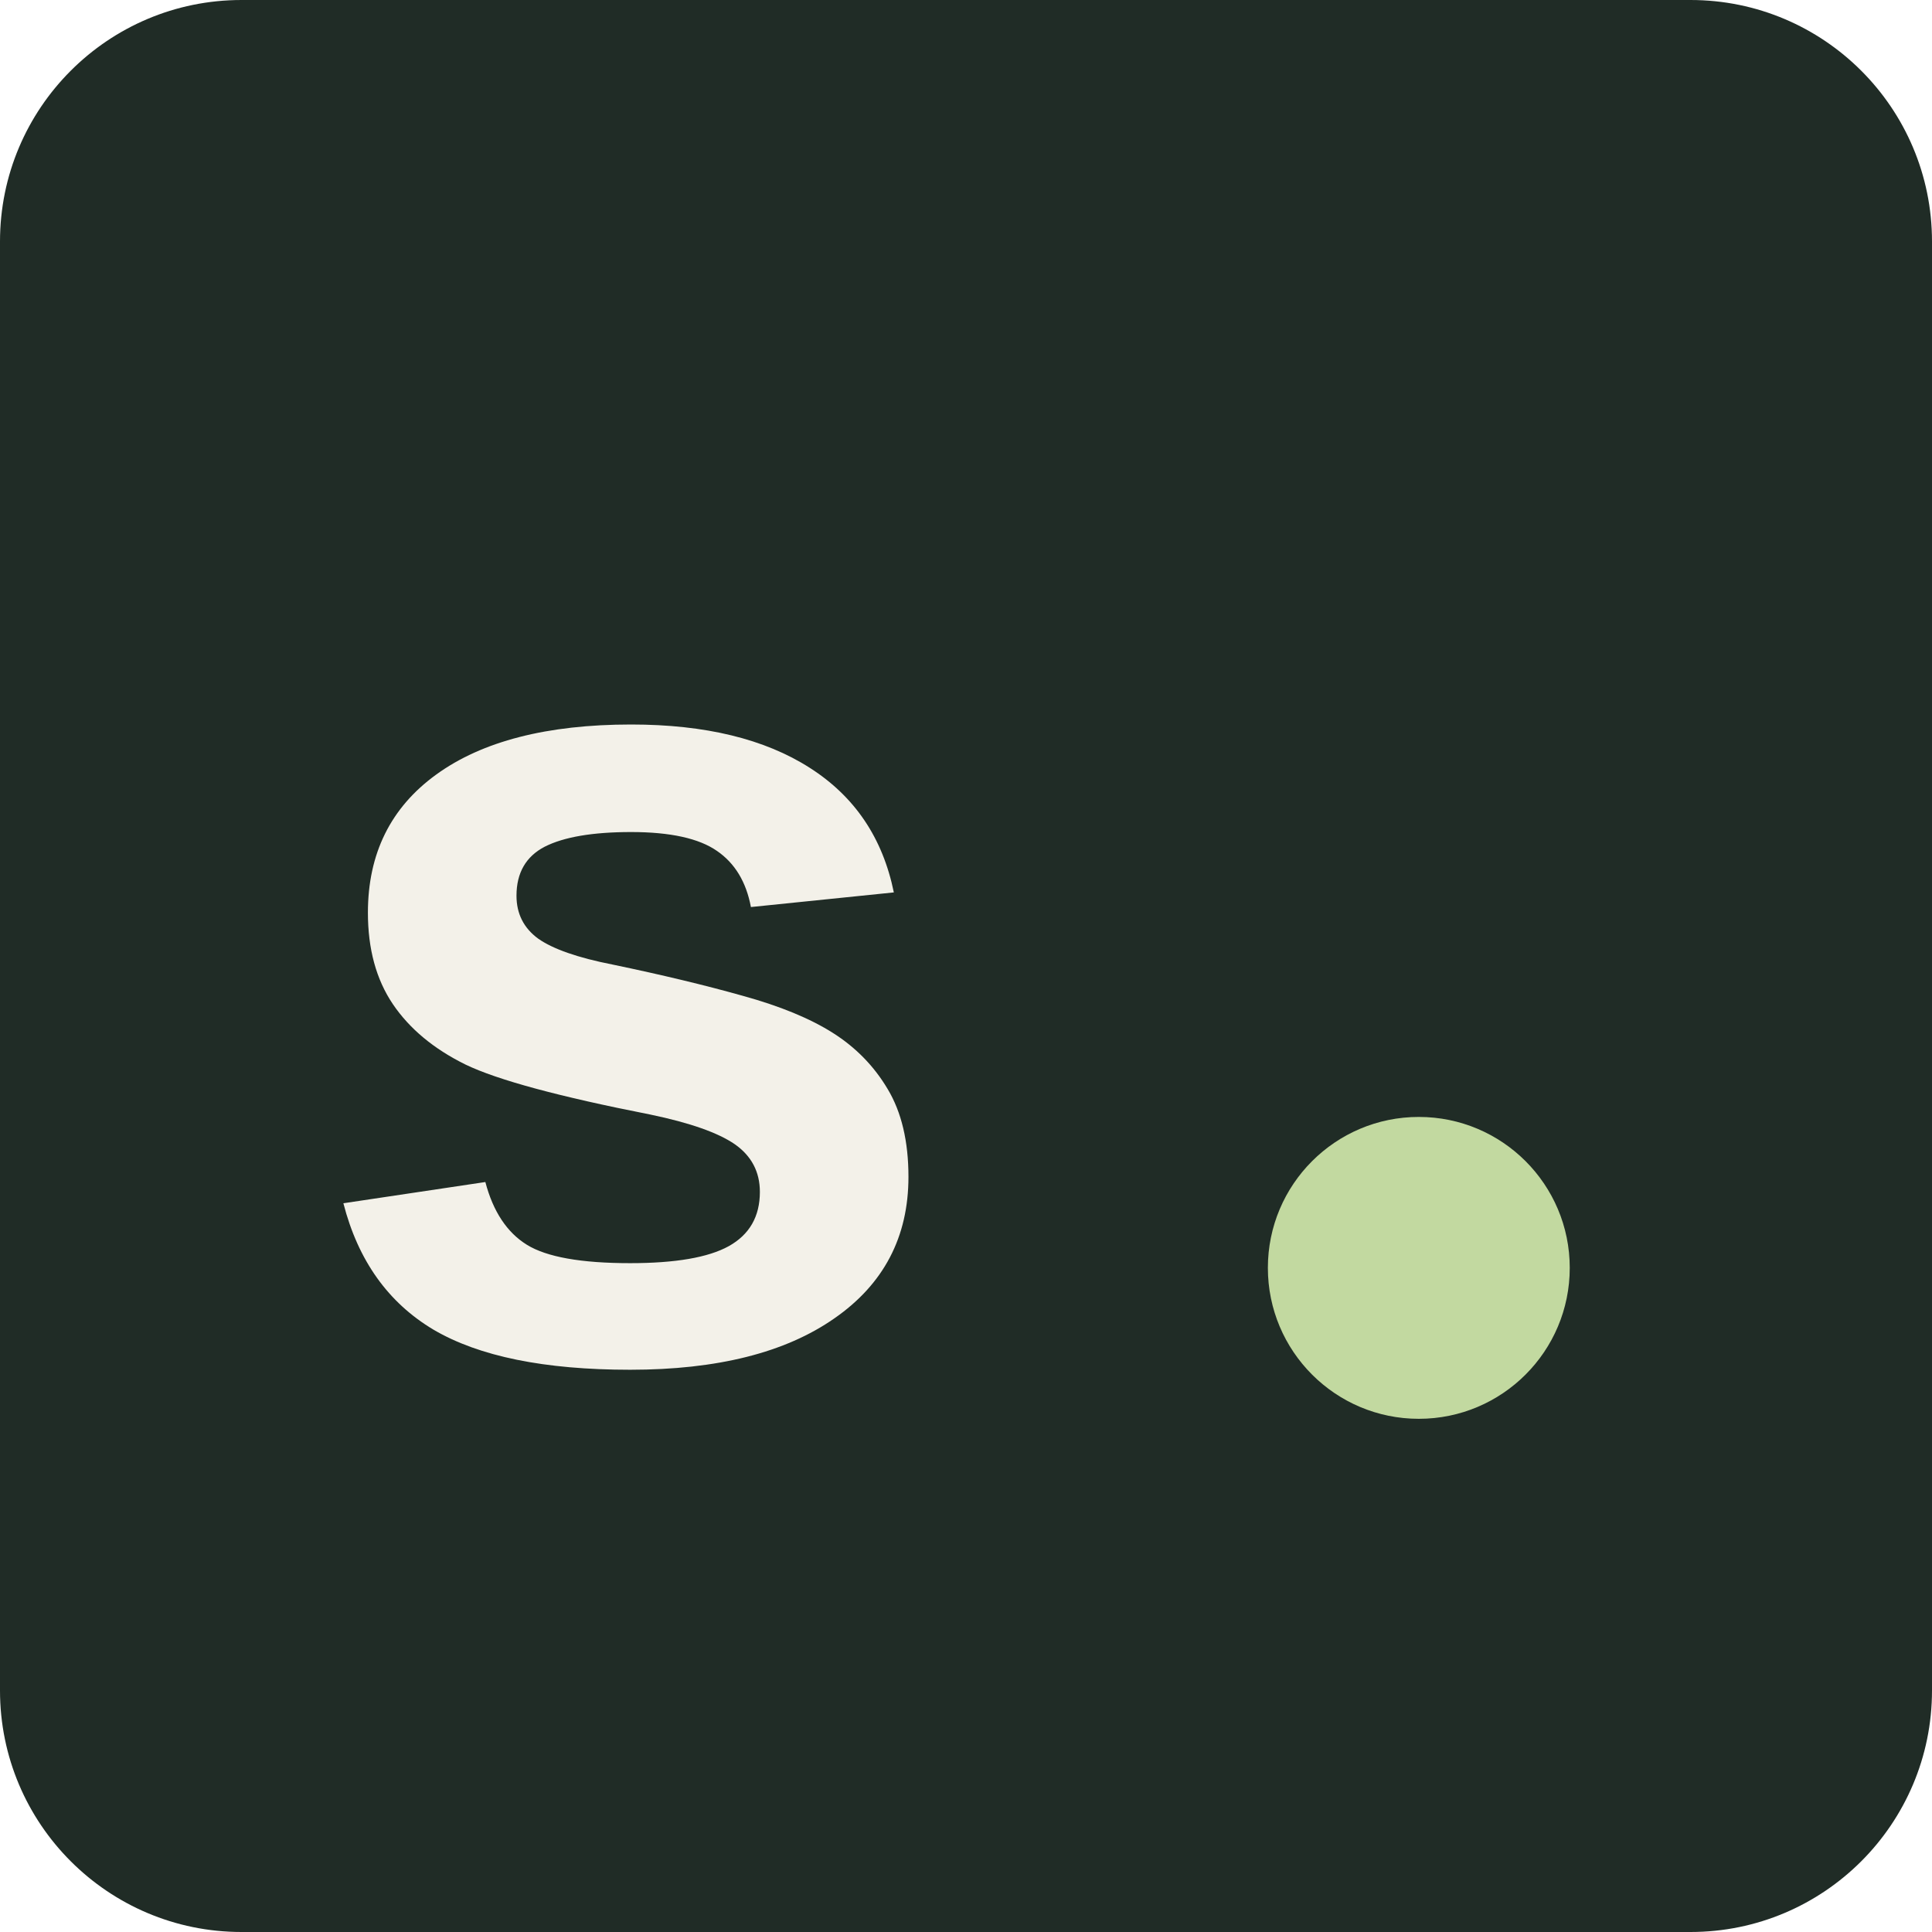
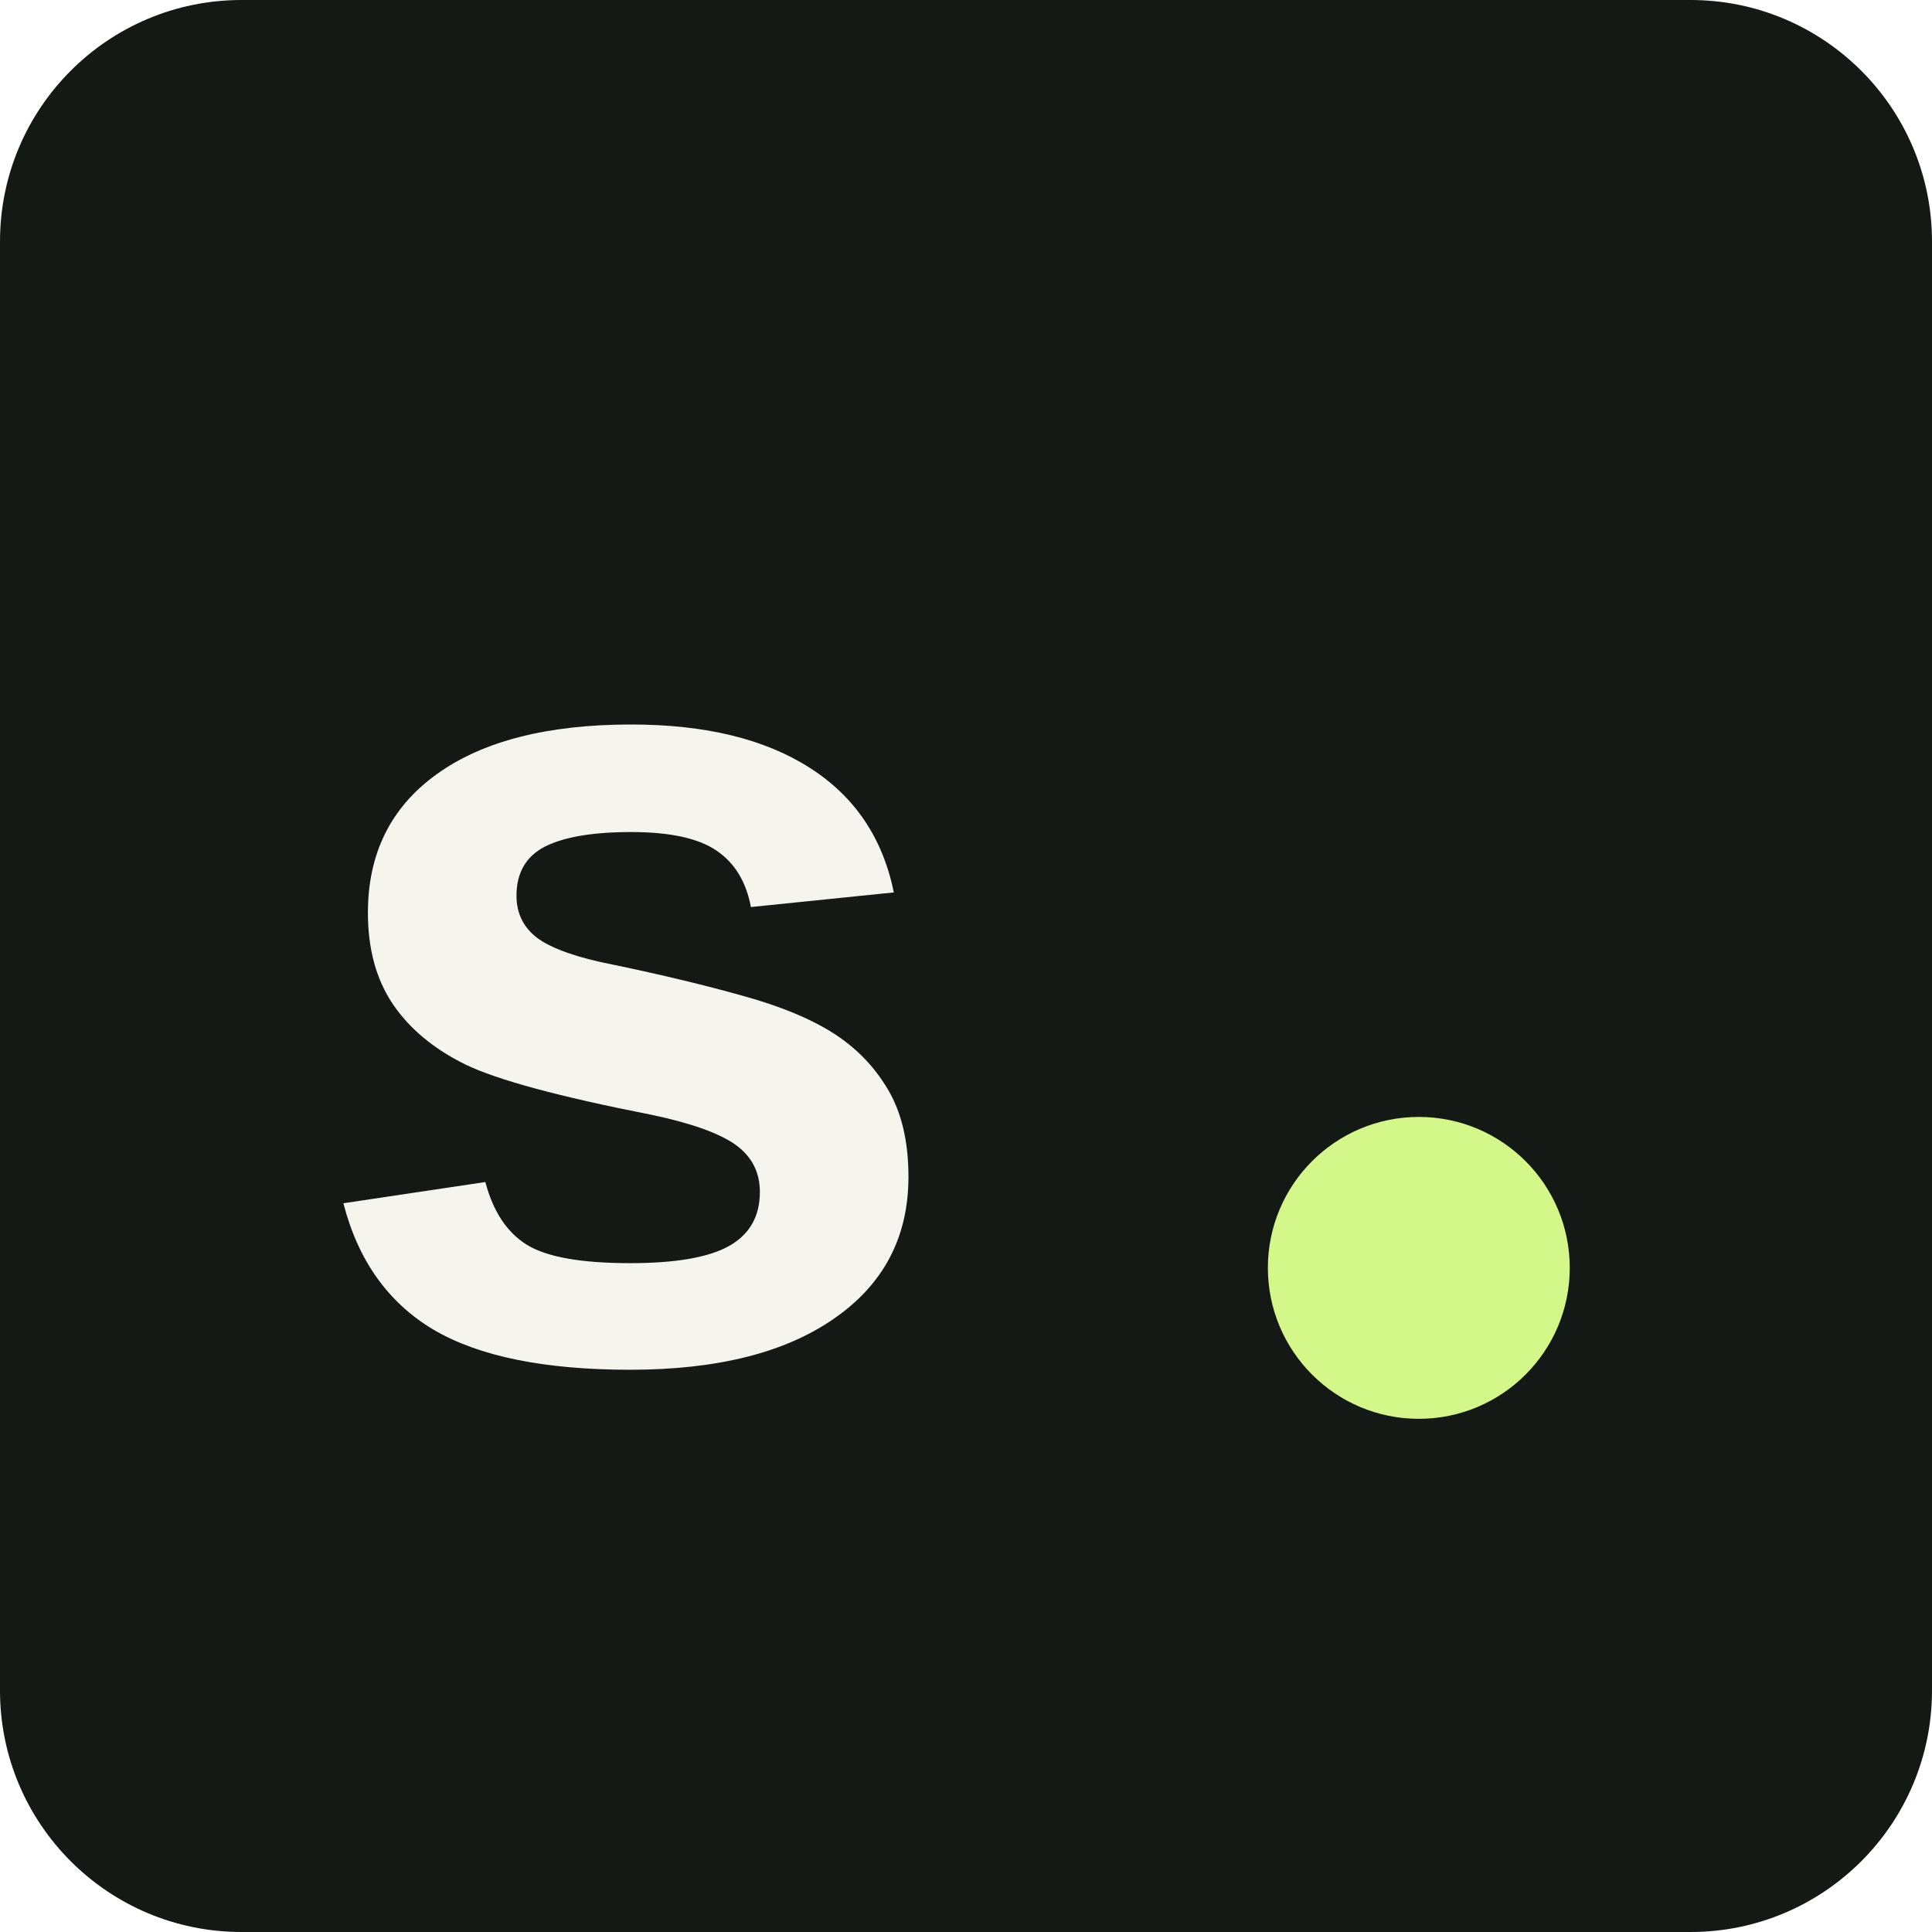
<svg xmlns="http://www.w3.org/2000/svg" viewBox="0 0 64 64">
-   <rect width="64" height="64" rx="8" fill="#202c26" />
-   <text x="10" y="45" fill="#f3f1e9" font-family="Arial,sans-serif" font-size="39" font-weight="700">s</text>
-   <circle cx="47" cy="42" r="5" fill="#c2d9a0" />
+   <rect width="64" height="64" rx="8" fill="#141916" />
+   <text x="10" y="45" fill="#f5f4ed" font-family="Arial,sans-serif" font-size="39" font-weight="700">s</text>
+   <circle cx="47" cy="42" r="5" fill="#d4f789" />
</svg>
